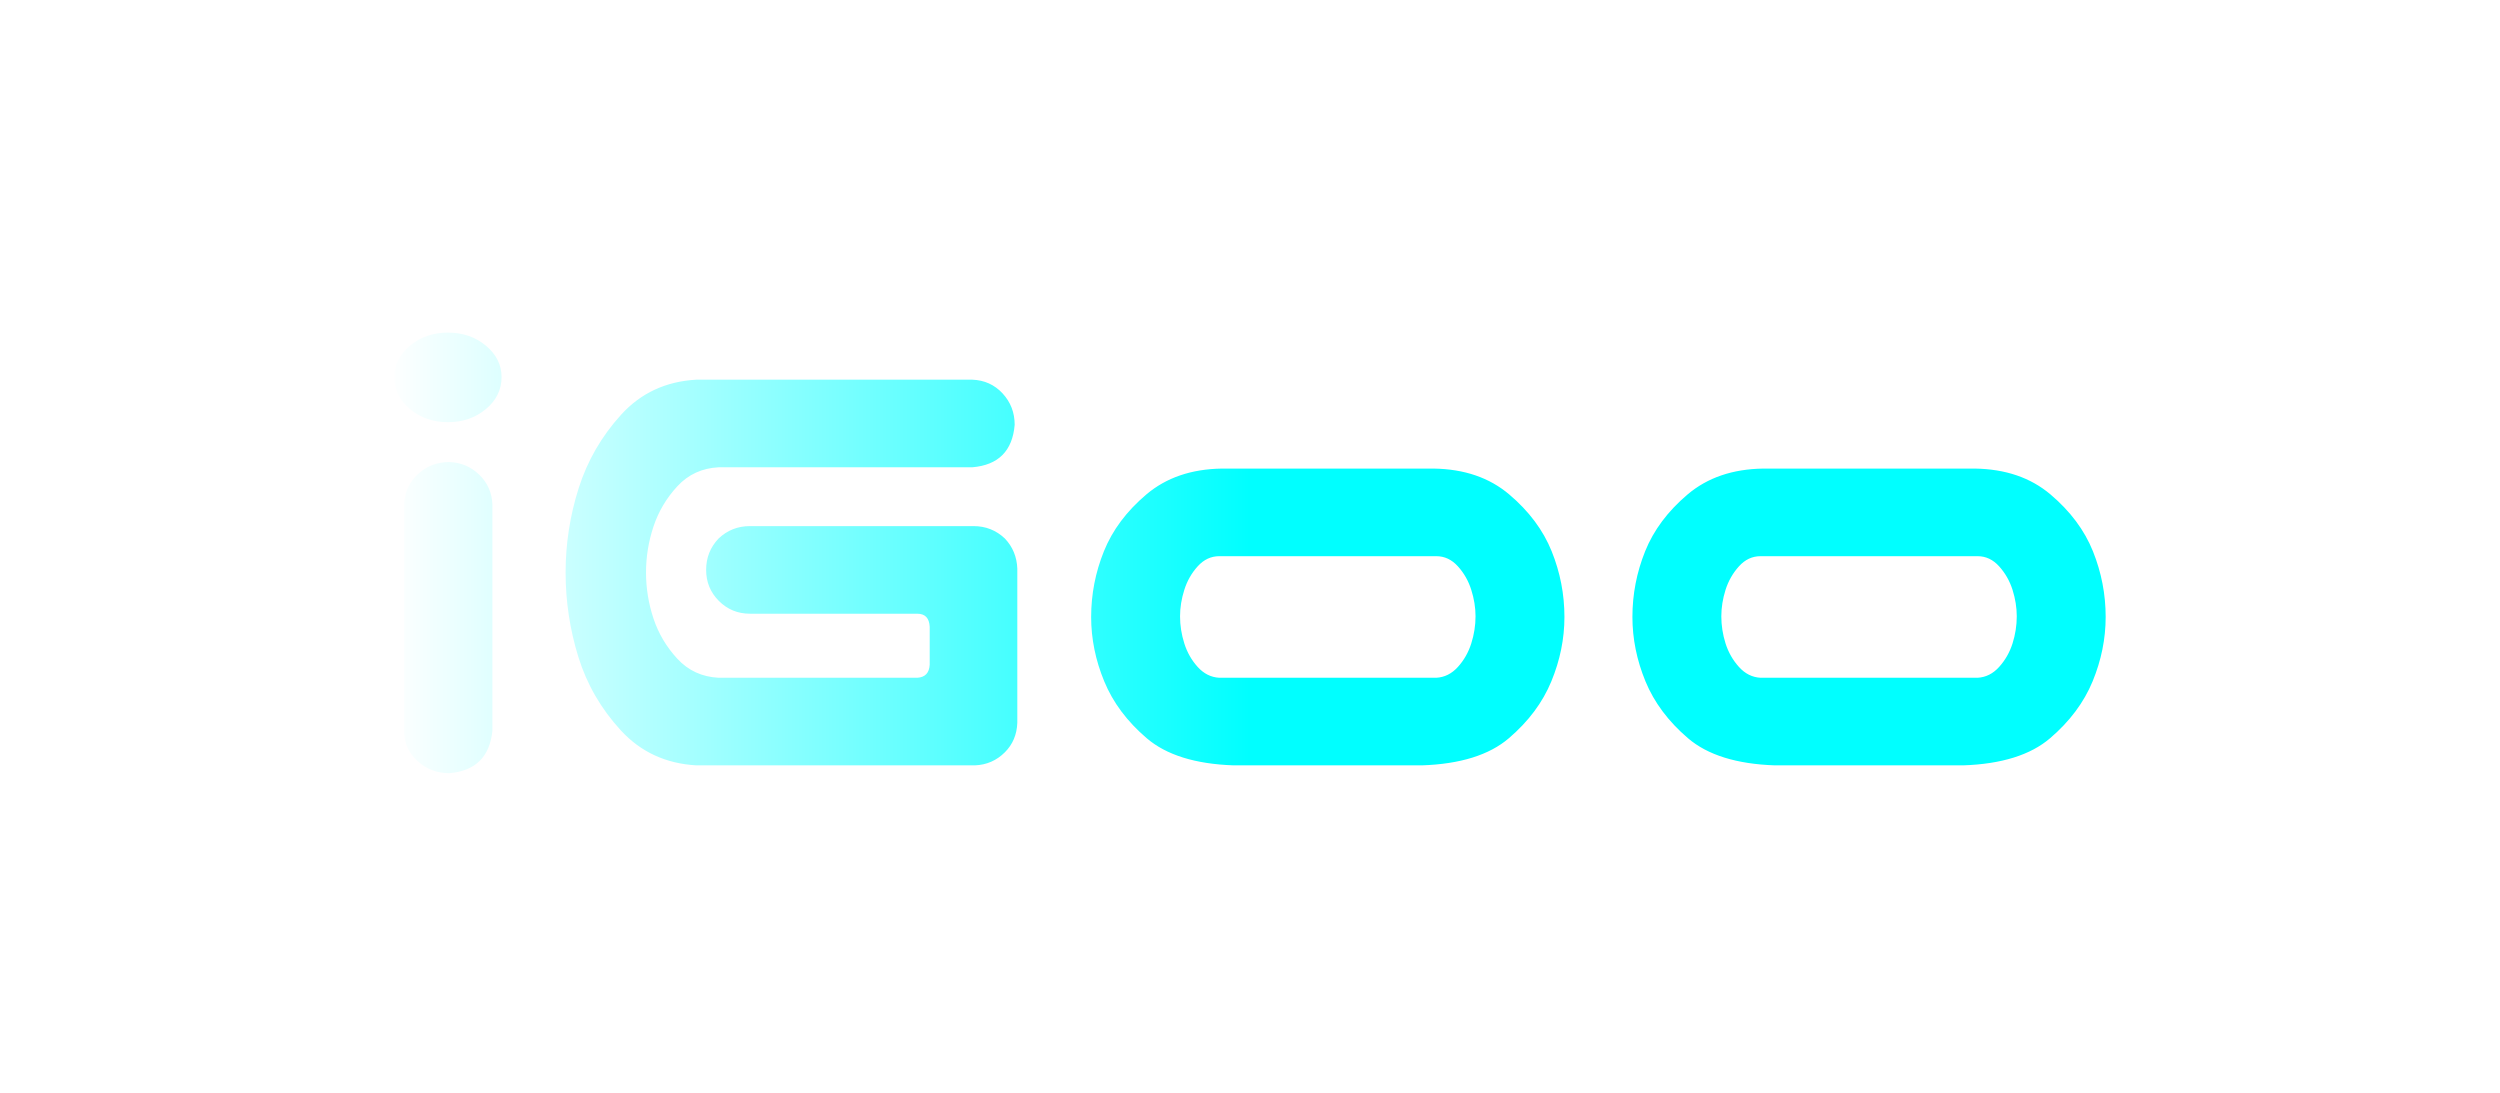
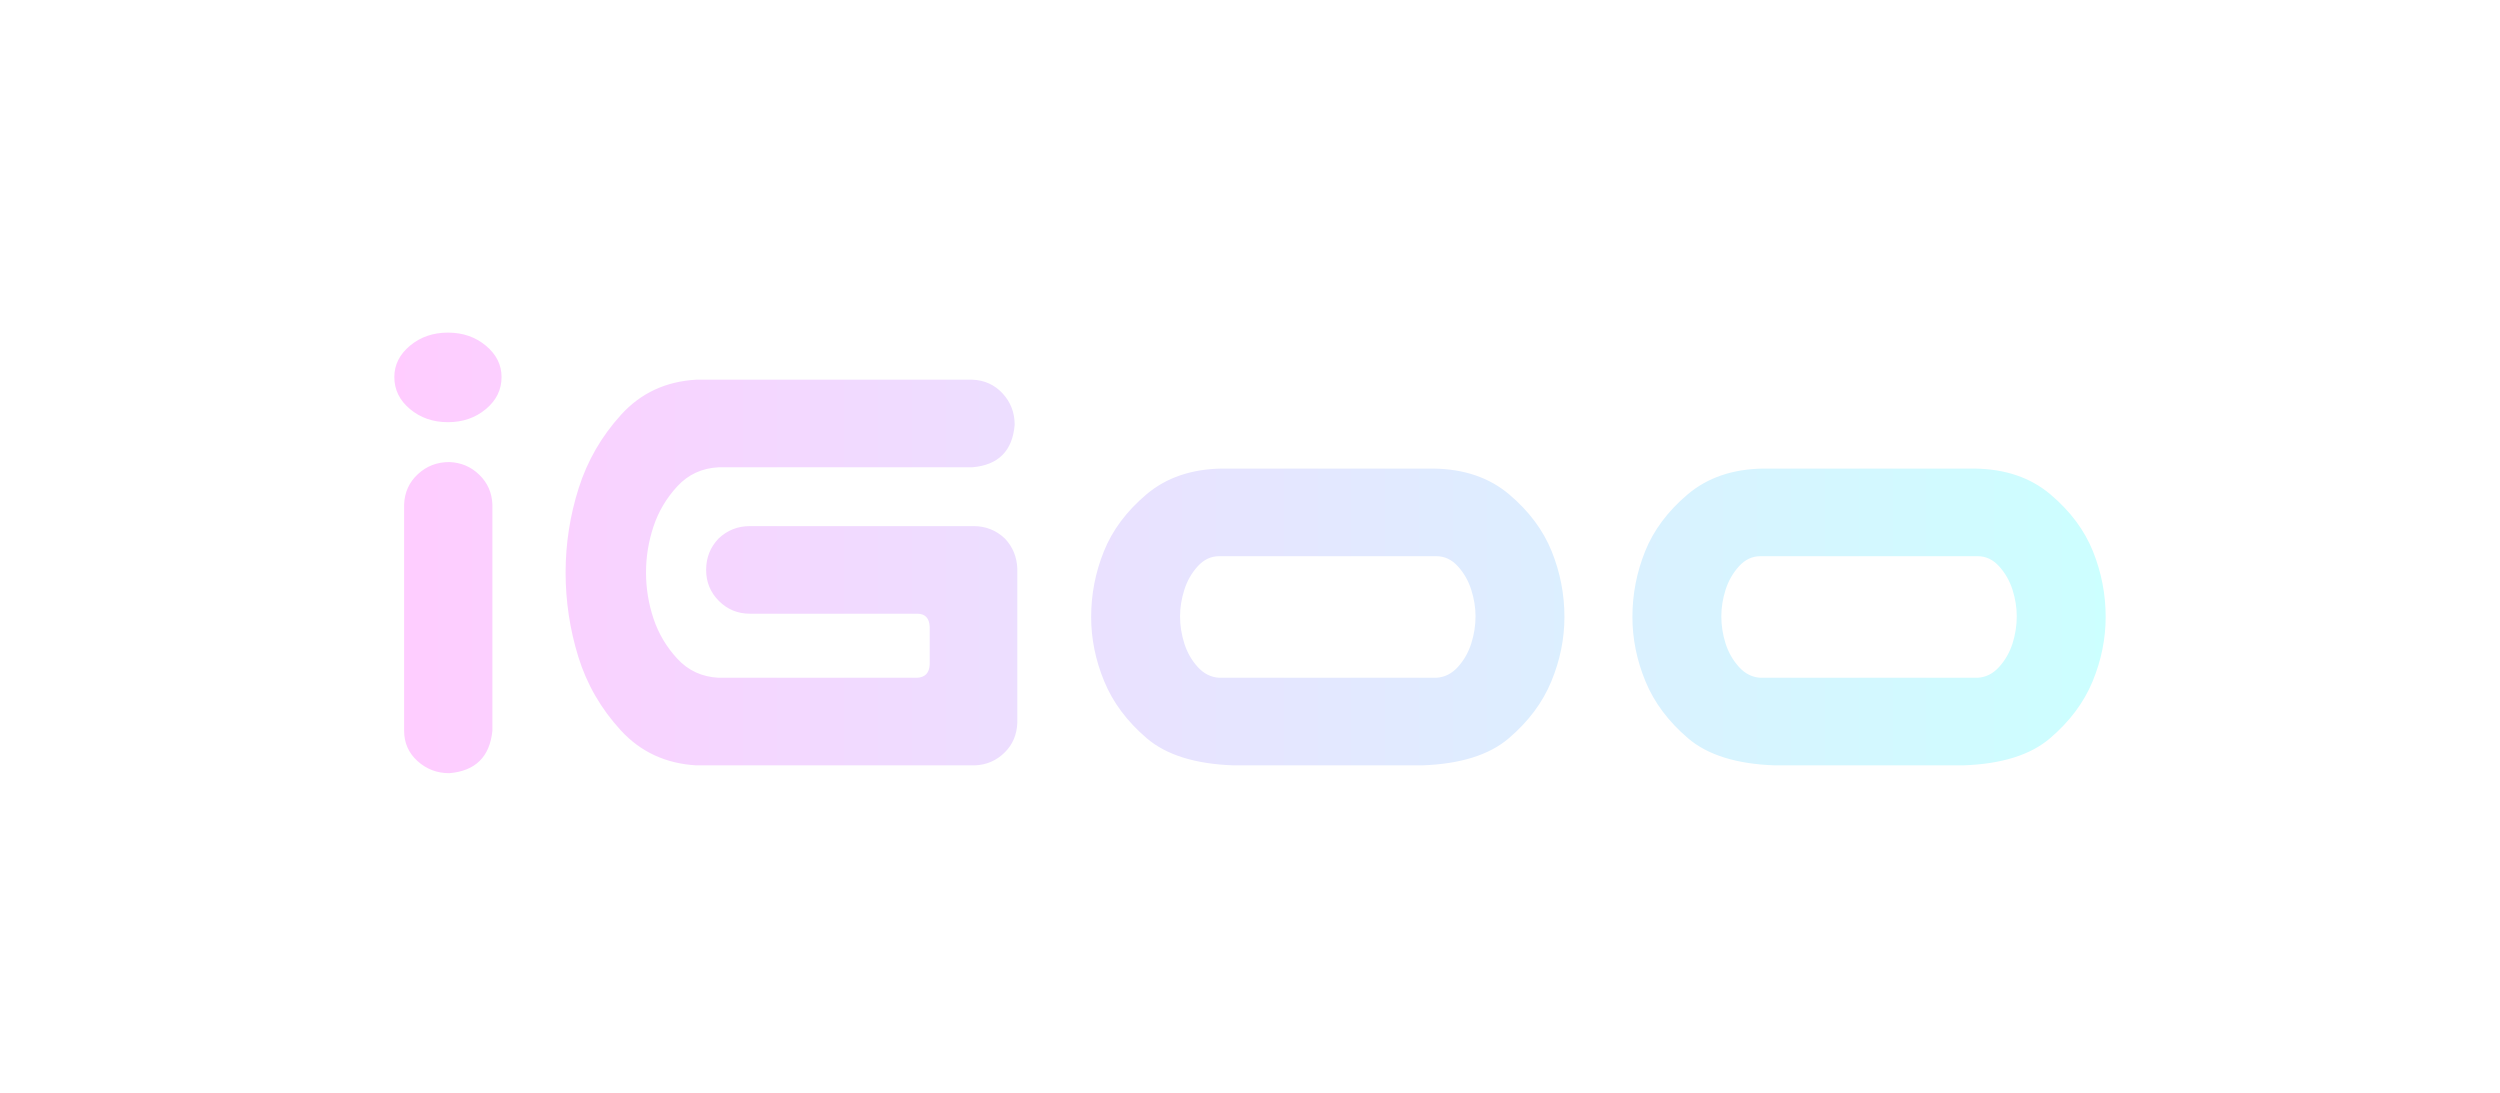
<svg xmlns="http://www.w3.org/2000/svg" width="597.575px" height="261.2px" viewBox="-48.787 -55.6 597.575 261.2" style="background: rgba(0, 0, 0, 0);" preserveAspectRatio="xMidYMid">
  <defs>
-     <linearGradient id="editing-gradient-gradient" x1="0" x2="0.5" y1="0.5" y2="0.5" gradientUnits="objectBoundingBox">
-       <stop offset="0" stop-color="#ffffff" />
-       <stop offset="1" stop-color="#00ffff" />
+     <linearGradient id="editing-gradient-gradient" x1="0" x2="1" y1="0.5" y2="0.5" gradientUnits="objectBoundingBox">
+       <stop offset="0" stop-color="#ffccff" />
+       <stop offset="1" stop-color="#ccffff" />
    </linearGradient>
  </defs>
  <g>
    <g transform="translate(37.96998, 127.655)">
      <path d="M20.63-72.81L20.63-72.81L20.63-72.81Q24.84-72.66 27.81-69.77L27.81-69.77L27.81-69.77Q30.78-66.88 30.94-62.66L30.94-62.66L30.94-8.59L30.94-8.59Q30 0.78 20.63 1.56L20.63 1.56L20.63 1.56Q16.25 1.56 13.05-1.33L13.05-1.33L13.05-1.33Q9.84-4.22 9.84-8.59L9.84-8.59L9.84-62.66L9.84-62.66Q10-67.03 13.13-69.92L13.13-69.92L13.13-69.92Q16.25-72.81 20.63-72.81ZM7.50-93.13L7.50-93.13L7.50-93.13Q7.50-97.50 11.25-100.63L11.25-100.63L11.25-100.63Q15-103.75 20.31-103.75L20.31-103.75L20.31-103.75Q25.63-103.75 29.38-100.63L29.38-100.63L29.38-100.63Q33.13-97.50 33.13-93.13L33.13-93.13L33.13-93.13Q33.13-88.59 29.38-85.47L29.38-85.47L29.38-85.47Q25.63-82.34 20.31-82.34L20.31-82.34L20.31-82.34Q15-82.34 11.25-85.47L11.25-85.47L11.25-85.47Q7.50-88.59 7.50-93.13ZM79.69-92.50L79.69-92.50L145.63-92.50L145.63-92.50Q150-92.34 152.89-89.22L152.89-89.22L152.89-89.22Q155.78-86.09 155.78-81.72L155.78-81.72L155.78-81.72Q155-72.34 145.63-71.56L145.63-71.56L85-71.56L85-71.56Q79.06-71.25 75.16-67.03L75.16-67.03L75.16-67.03Q71.25-62.81 69.45-57.42L69.45-57.42L69.45-57.42Q67.66-52.03 67.66-46.41L67.66-46.41L67.66-46.41Q67.66-40.78 69.45-35.39L69.45-35.39L69.45-35.39Q71.25-30 75.16-25.78L75.16-25.78L75.16-25.78Q79.06-21.56 85-21.25L85-21.25L132.50-21.25L132.50-21.25Q135.31-21.41 135.47-24.38L135.47-24.38L135.47-33.44L135.47-33.44Q135.31-36.56 132.50-36.56L132.50-36.56L92.50-36.56L92.50-36.56Q88.13-36.56 85.08-39.61L85.08-39.61L85.08-39.61Q82.03-42.66 82.03-47.03L82.03-47.03L82.03-47.03Q82.03-51.41 85-54.53L85-54.53L85-54.53Q88.13-57.50 92.50-57.50L92.50-57.50L145.94-57.50L145.94-57.50Q150.31-57.50 153.44-54.53L153.44-54.53L153.44-54.53Q156.25-51.56 156.41-47.34L156.41-47.34L156.41-47.03L156.41-10.47L156.41-10.47Q156.25-6.25 153.44-3.44L153.44-3.44L153.44-3.44Q150.47-0.47 146.25-0.31L146.25-0.31L79.69-0.31L79.69-0.31Q68.75-0.94 61.64-8.67L61.64-8.67L61.64-8.67Q54.53-16.41 51.48-26.25L51.48-26.25L51.48-26.25Q48.44-36.09 48.44-46.41L48.44-46.41L48.44-46.41Q48.44-56.72 51.56-66.56L51.56-66.56L51.56-66.56Q54.69-76.41 61.72-84.14L61.72-84.14L61.72-84.14Q68.75-91.88 79.69-92.50ZM253.13-0.31L208.13-0.31L208.13-0.31Q194.38-0.78 187.34-6.80L187.34-6.80L187.34-6.80Q180.31-12.81 177.19-20.39L177.19-20.39L177.19-20.39Q174.06-27.97 174.06-35.78L174.06-35.78L174.06-35.78Q174.06-43.91 177.11-51.48L177.11-51.48L177.11-51.48Q180.16-59.06 187.27-65.08L187.27-65.08L187.27-65.08Q194.38-71.09 205.31-71.25L205.31-71.25L255.94-71.25L255.94-71.25Q266.88-71.09 273.98-65.08L273.98-65.08L273.98-65.08Q281.09-59.06 284.14-51.48L284.14-51.48L284.14-51.48Q287.19-43.91 287.19-35.78L287.19-35.78L287.19-35.78Q287.19-27.97 284.06-20.39L284.06-20.39L284.06-20.39Q280.94-12.81 273.91-6.80L273.91-6.80L273.91-6.80Q266.88-0.78 253.13-0.31L253.13-0.31ZM256.56-50.31L204.69-50.31L204.69-50.31Q201.72-50.31 199.53-47.89L199.53-47.89L199.53-47.89Q197.34-45.47 196.33-42.27L196.33-42.27L196.33-42.27Q195.31-39.06 195.31-35.94L195.31-35.94L195.31-35.94Q195.31-32.66 196.33-29.45L196.33-29.45L196.33-29.45Q197.34-26.25 199.53-23.83L199.53-23.83L199.53-23.83Q201.72-21.41 204.69-21.25L204.69-21.25L256.56-21.25L256.56-21.25Q259.53-21.41 261.72-23.83L261.72-23.83L261.72-23.83Q263.91-26.25 264.92-29.45L264.92-29.45L264.92-29.45Q265.94-32.66 265.94-35.94L265.94-35.94L265.94-35.94Q265.94-39.06 264.92-42.27L264.92-42.27L264.92-42.27Q263.91-45.47 261.72-47.89L261.72-47.89L261.72-47.89Q259.53-50.31 256.56-50.31L256.56-50.31ZM382.50-0.31L337.50-0.31L337.50-0.31Q323.75-0.78 316.72-6.80L316.72-6.80L316.72-6.80Q309.69-12.81 306.56-20.39L306.56-20.39L306.56-20.39Q303.44-27.97 303.44-35.78L303.44-35.78L303.44-35.78Q303.44-43.91 306.48-51.48L306.48-51.48L306.48-51.48Q309.53-59.06 316.64-65.08L316.64-65.08L316.64-65.08Q323.75-71.09 334.69-71.25L334.69-71.25L385.31-71.25L385.31-71.25Q396.25-71.09 403.36-65.08L403.36-65.08L403.36-65.08Q410.47-59.06 413.52-51.48L413.52-51.48L413.52-51.48Q416.56-43.91 416.56-35.78L416.56-35.78L416.56-35.78Q416.56-27.97 413.44-20.39L413.44-20.39L413.44-20.39Q410.31-12.81 403.28-6.80L403.28-6.80L403.28-6.80Q396.25-0.78 382.50-0.31L382.50-0.31ZM385.94-50.31L334.06-50.31L334.06-50.31Q331.09-50.31 328.91-47.89L328.91-47.89L328.91-47.89Q326.72-45.47 325.70-42.27L325.70-42.27L325.70-42.27Q324.69-39.06 324.69-35.94L324.69-35.94L324.69-35.94Q324.69-32.66 325.70-29.45L325.70-29.45L325.70-29.45Q326.72-26.25 328.91-23.83L328.91-23.83L328.91-23.83Q331.09-21.41 334.06-21.25L334.06-21.25L385.94-21.25L385.94-21.25Q388.91-21.41 391.09-23.83L391.09-23.83L391.09-23.83Q393.28-26.25 394.30-29.45L394.30-29.45L394.30-29.45Q395.31-32.66 395.31-35.94L395.31-35.94L395.31-35.94Q395.31-39.06 394.30-42.27L394.30-42.27L394.30-42.27Q393.28-45.47 391.09-47.89L391.09-47.89L391.09-47.89Q388.91-50.31 385.94-50.31L385.94-50.31Z" fill="url(#editing-gradient-gradient)" />
    </g>
  </g>
  <style>text {
  font-size: 64px;
  font-family: Arial Black;
  dominant-baseline: central;
  text-anchor: middle;
}</style>
</svg>
